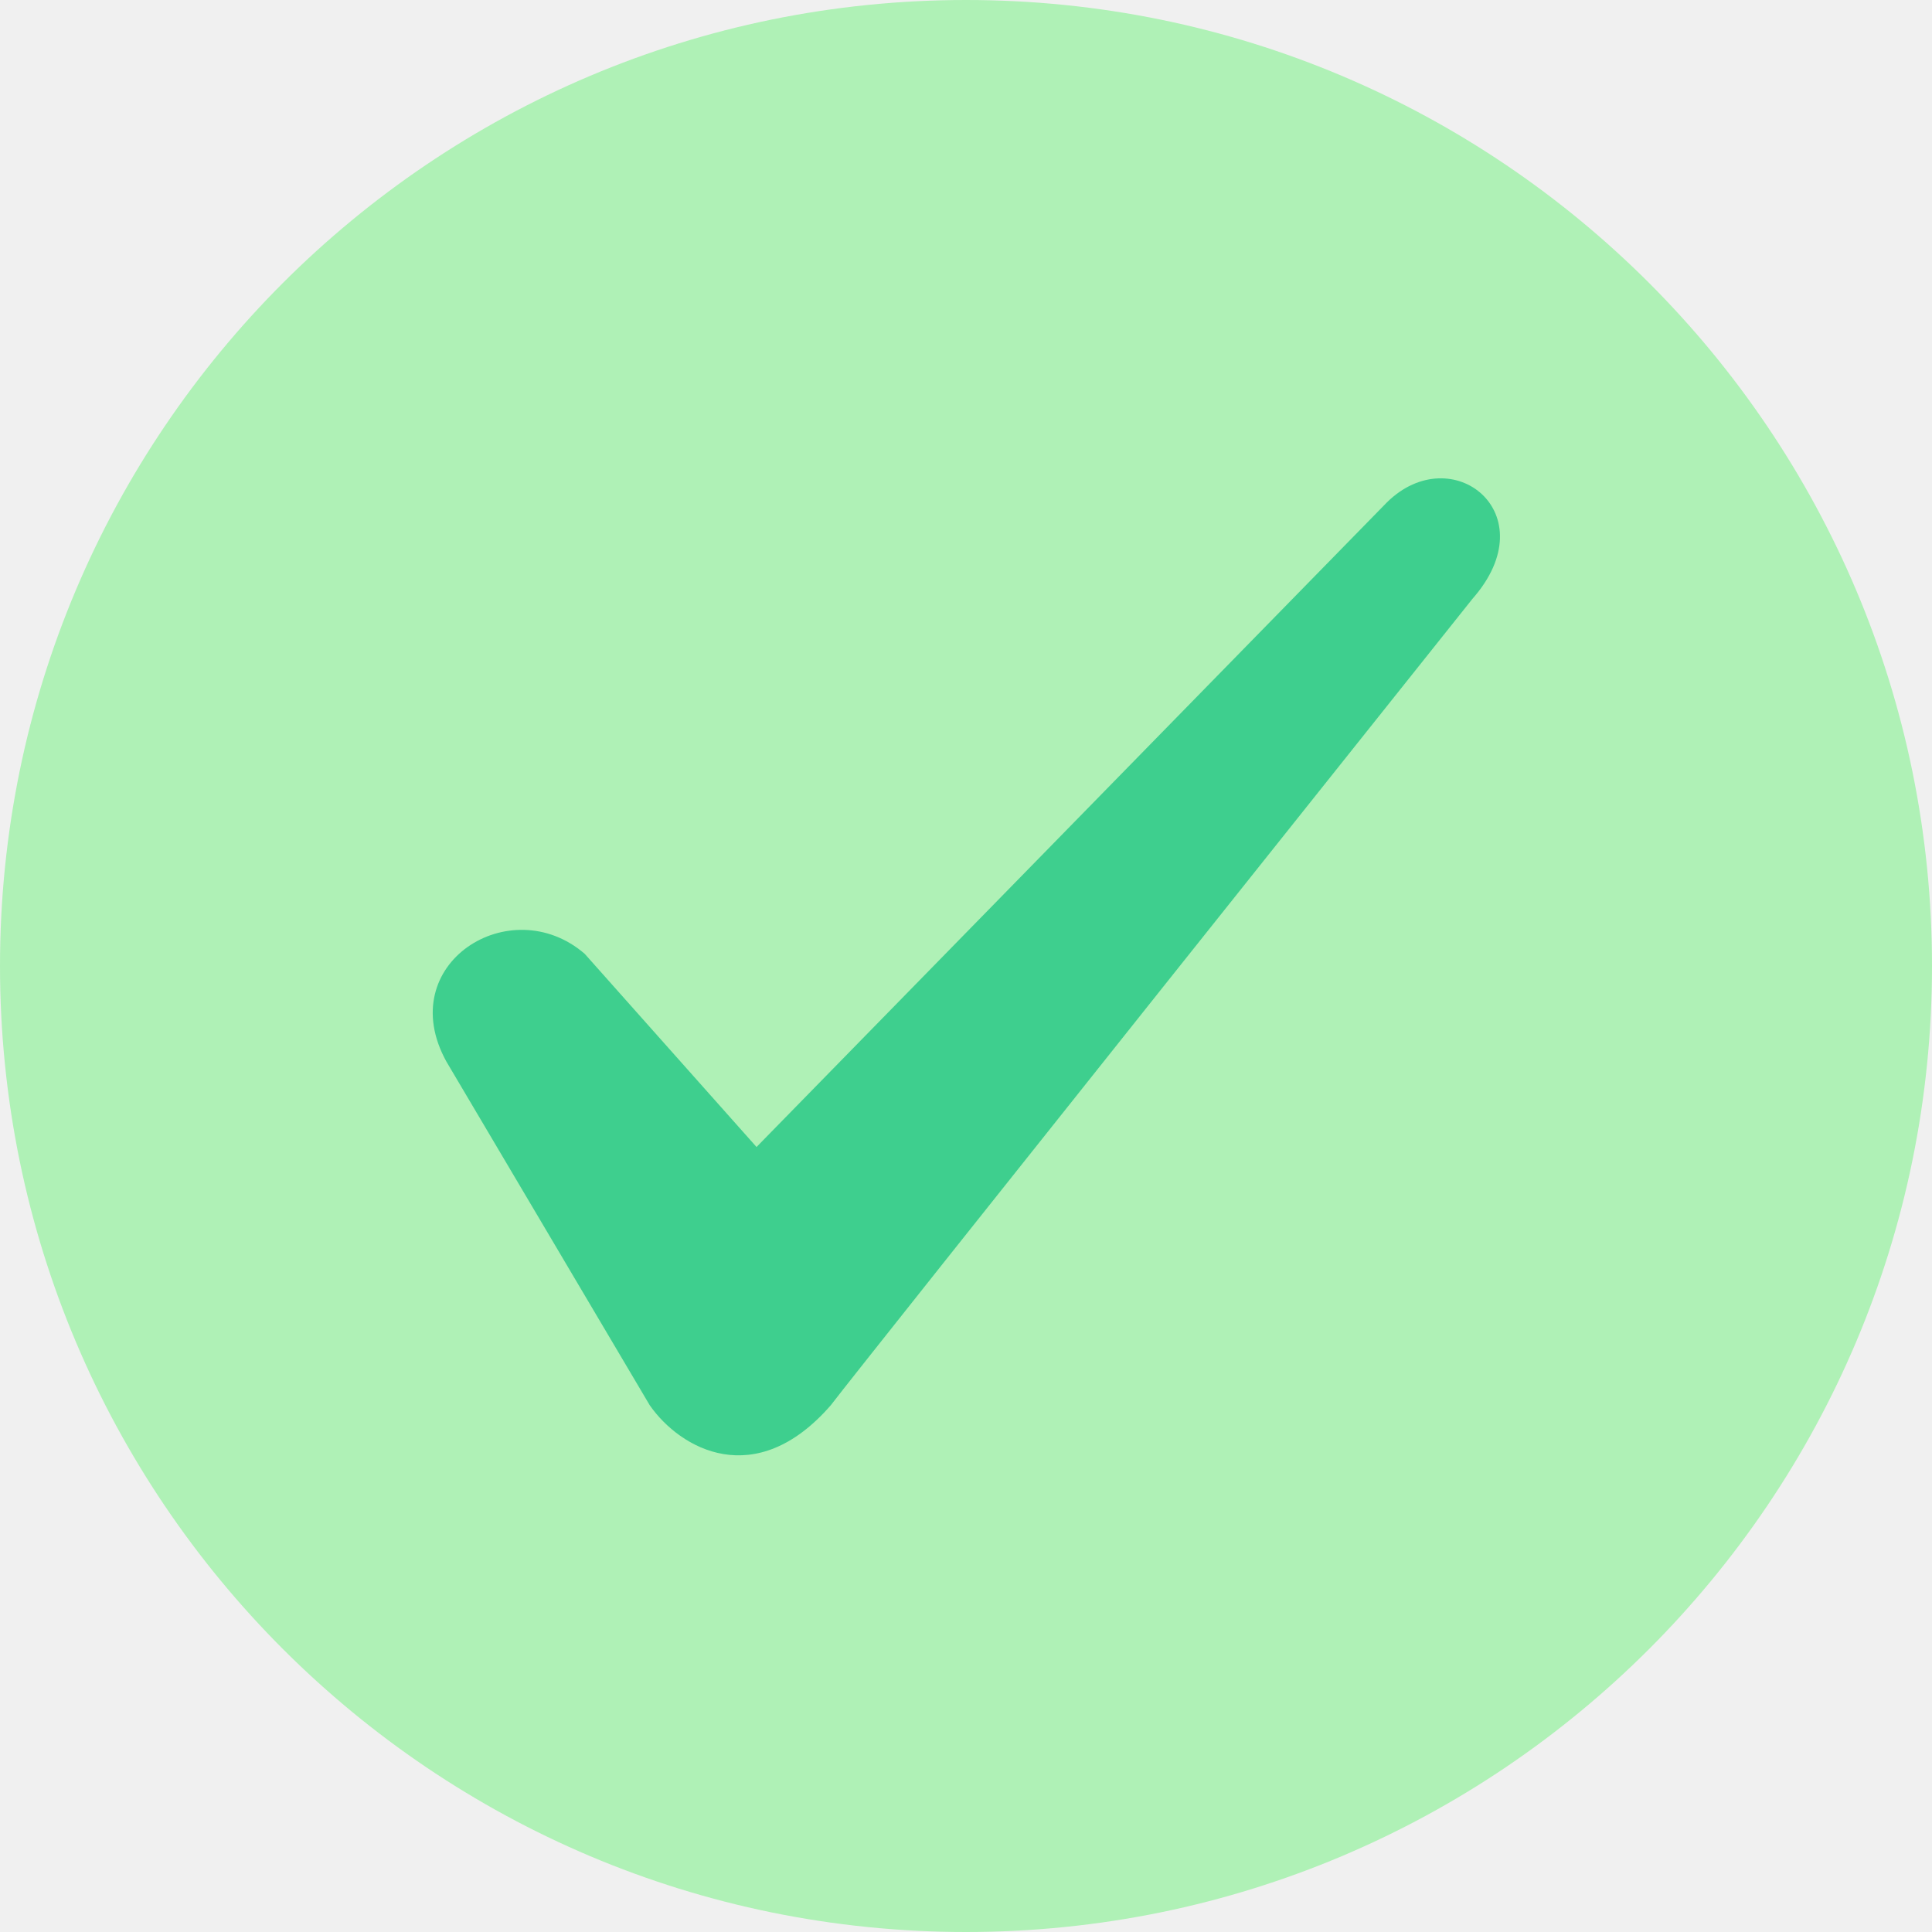
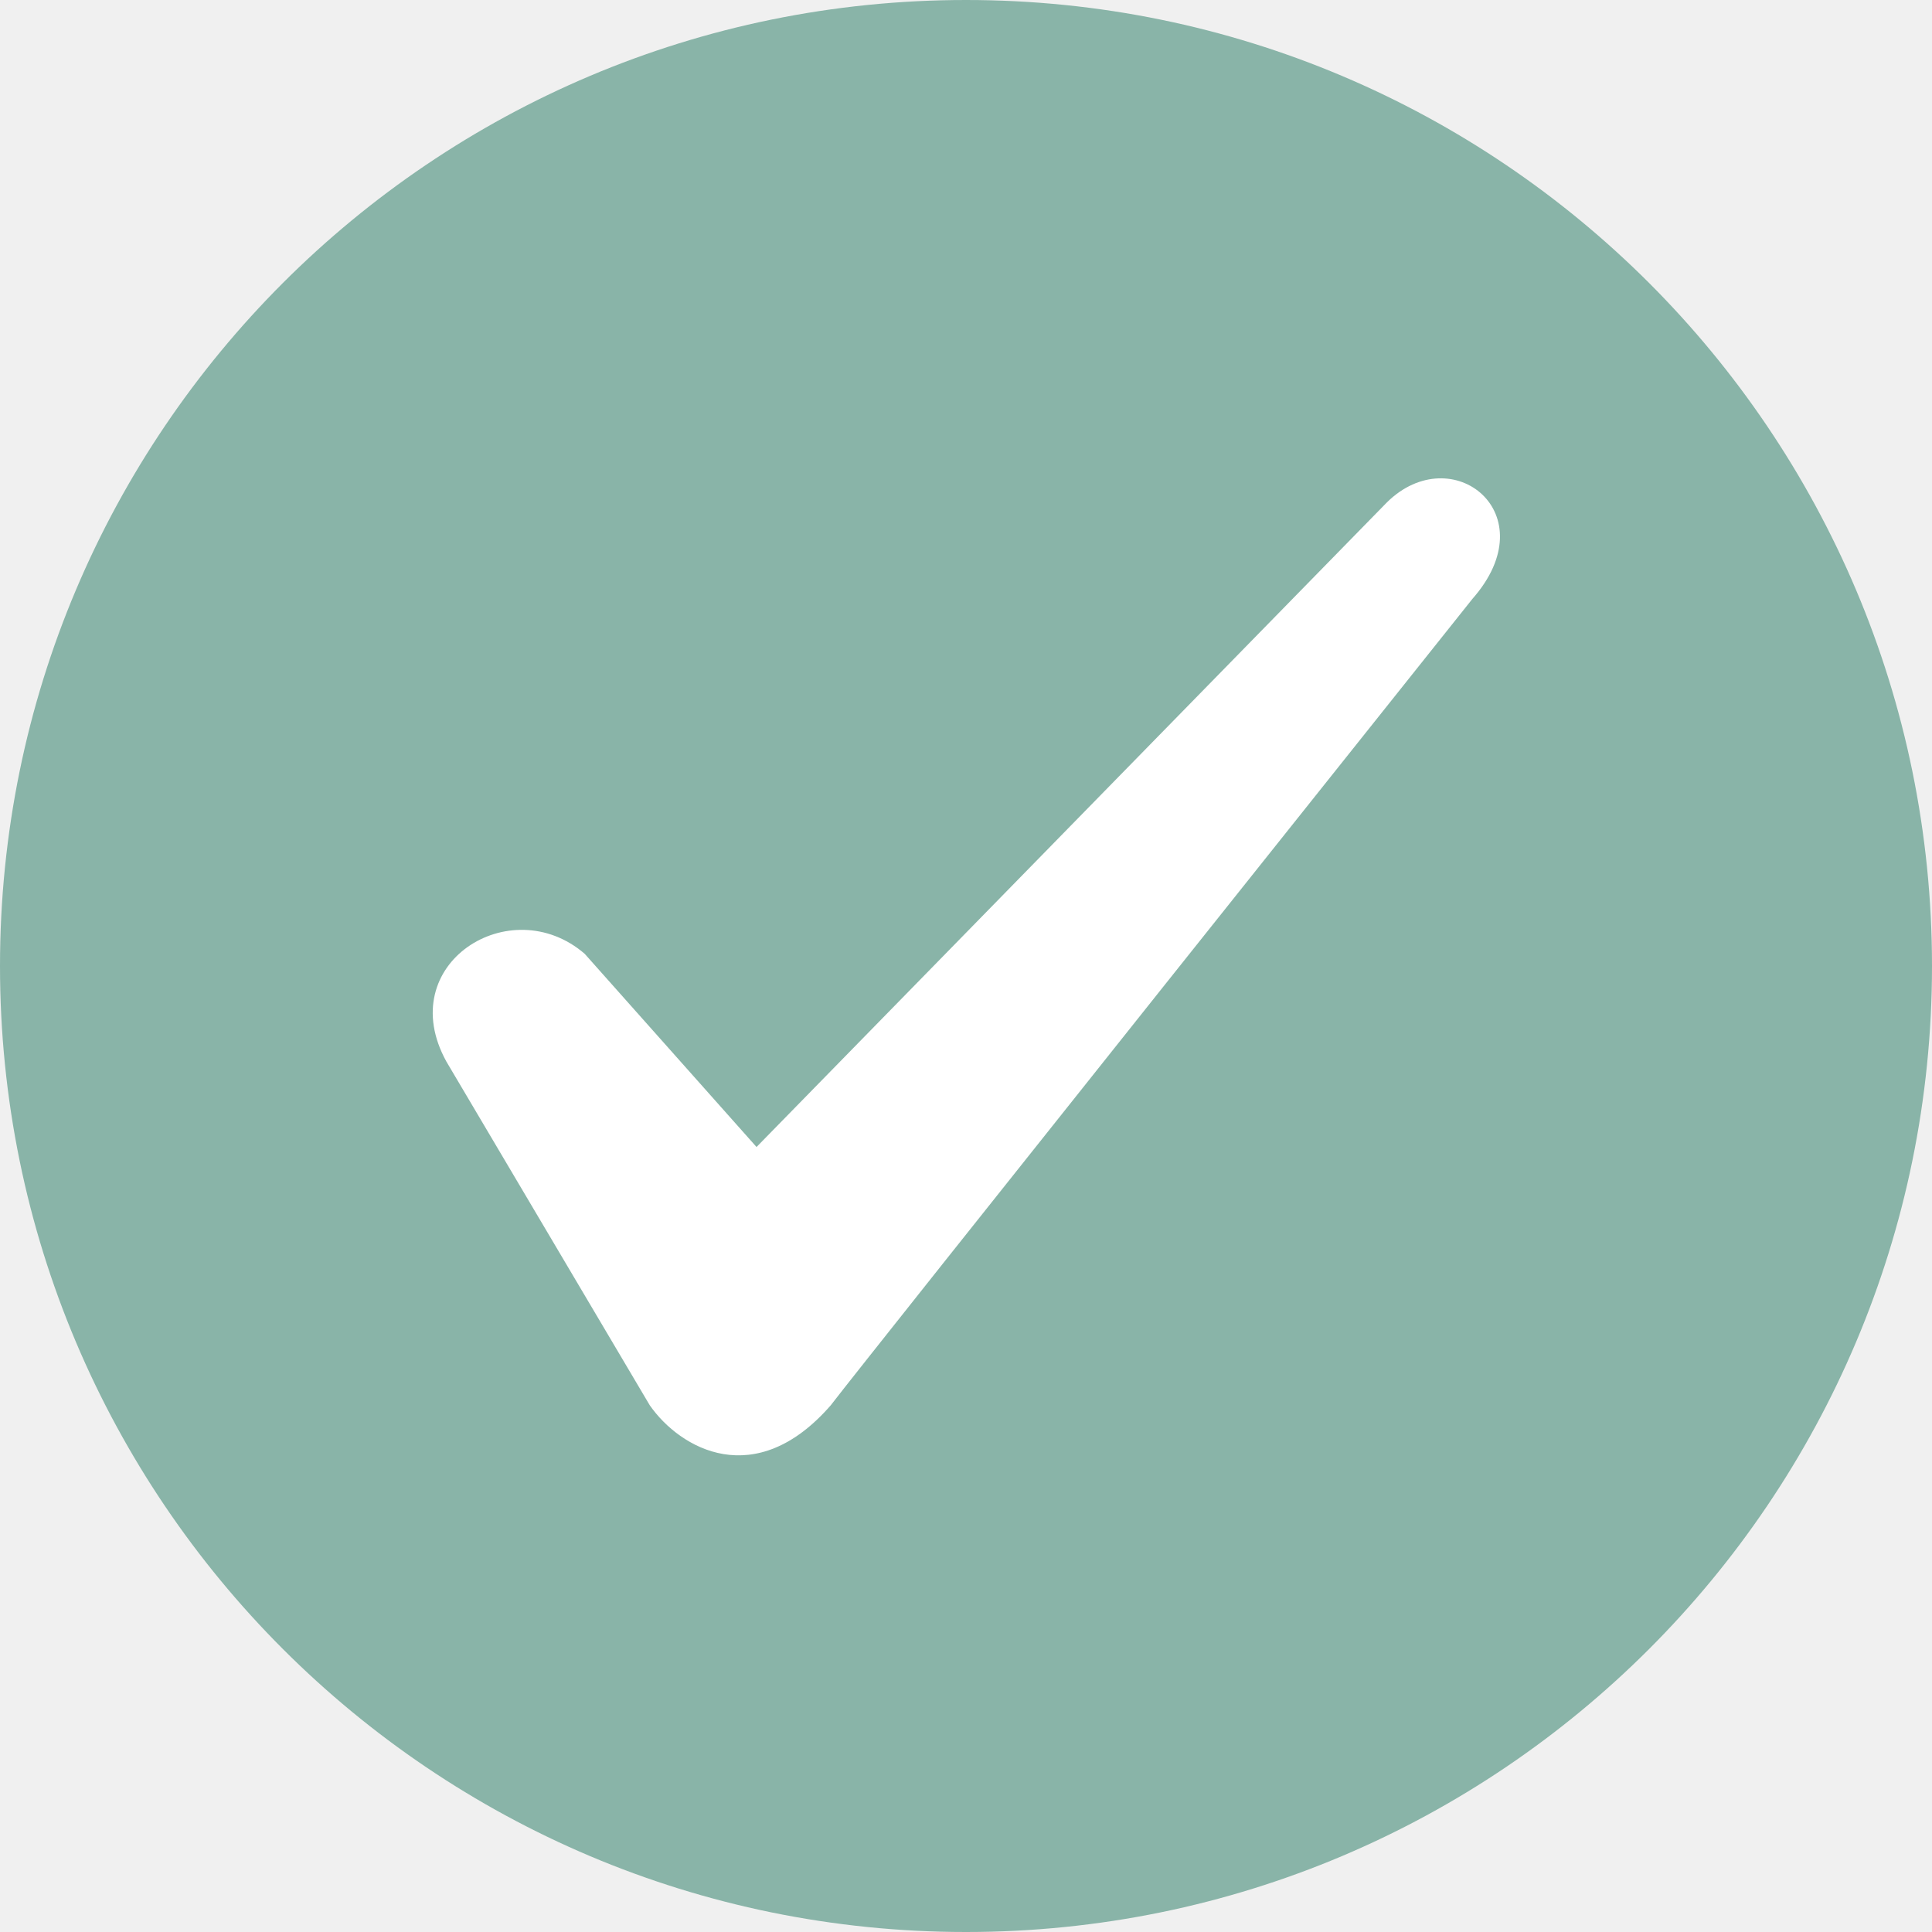
- <svg xmlns="http://www.w3.org/2000/svg" viewBox="0 0 19 19">
-   <circle cx="9.5" cy="9.5" r="9.5" fill="#AFF1B6" />
-   <path fill="#3ECF8E" d="M13.64 4.94l-6.2 6.34-1.69-1.9c-.73-.63-1.89.1-1.36 1.06l2 3.38c.3.43 1.04.85 1.78 0 .32-.42 6.31-7.93 6.31-7.93.74-.84-.2-1.58-.84-.95z" />
+ <svg xmlns="http://www.w3.org/2000/svg" width="19" height="19" viewBox="0 0 19 19">
+   <g fill="none" fill-rule="evenodd">
+     <circle cx="9.5" cy="9.5" r="9.5" fill="#89B4A8" />
+     <path fill="#FFF" fill-rule="nonzero" d="M13.64,4.94 L7.44,11.28 L5.75,9.38 C5.02,8.75 3.86,9.48 4.39,10.44 L6.39,13.82 C6.69,14.25 7.43,14.67 8.17,13.82 C8.49,13.4 14.48,5.89 14.48,5.89 C15.22,5.05 14.28,4.31 13.64,4.94 Z" />
+   </g>
</svg>
